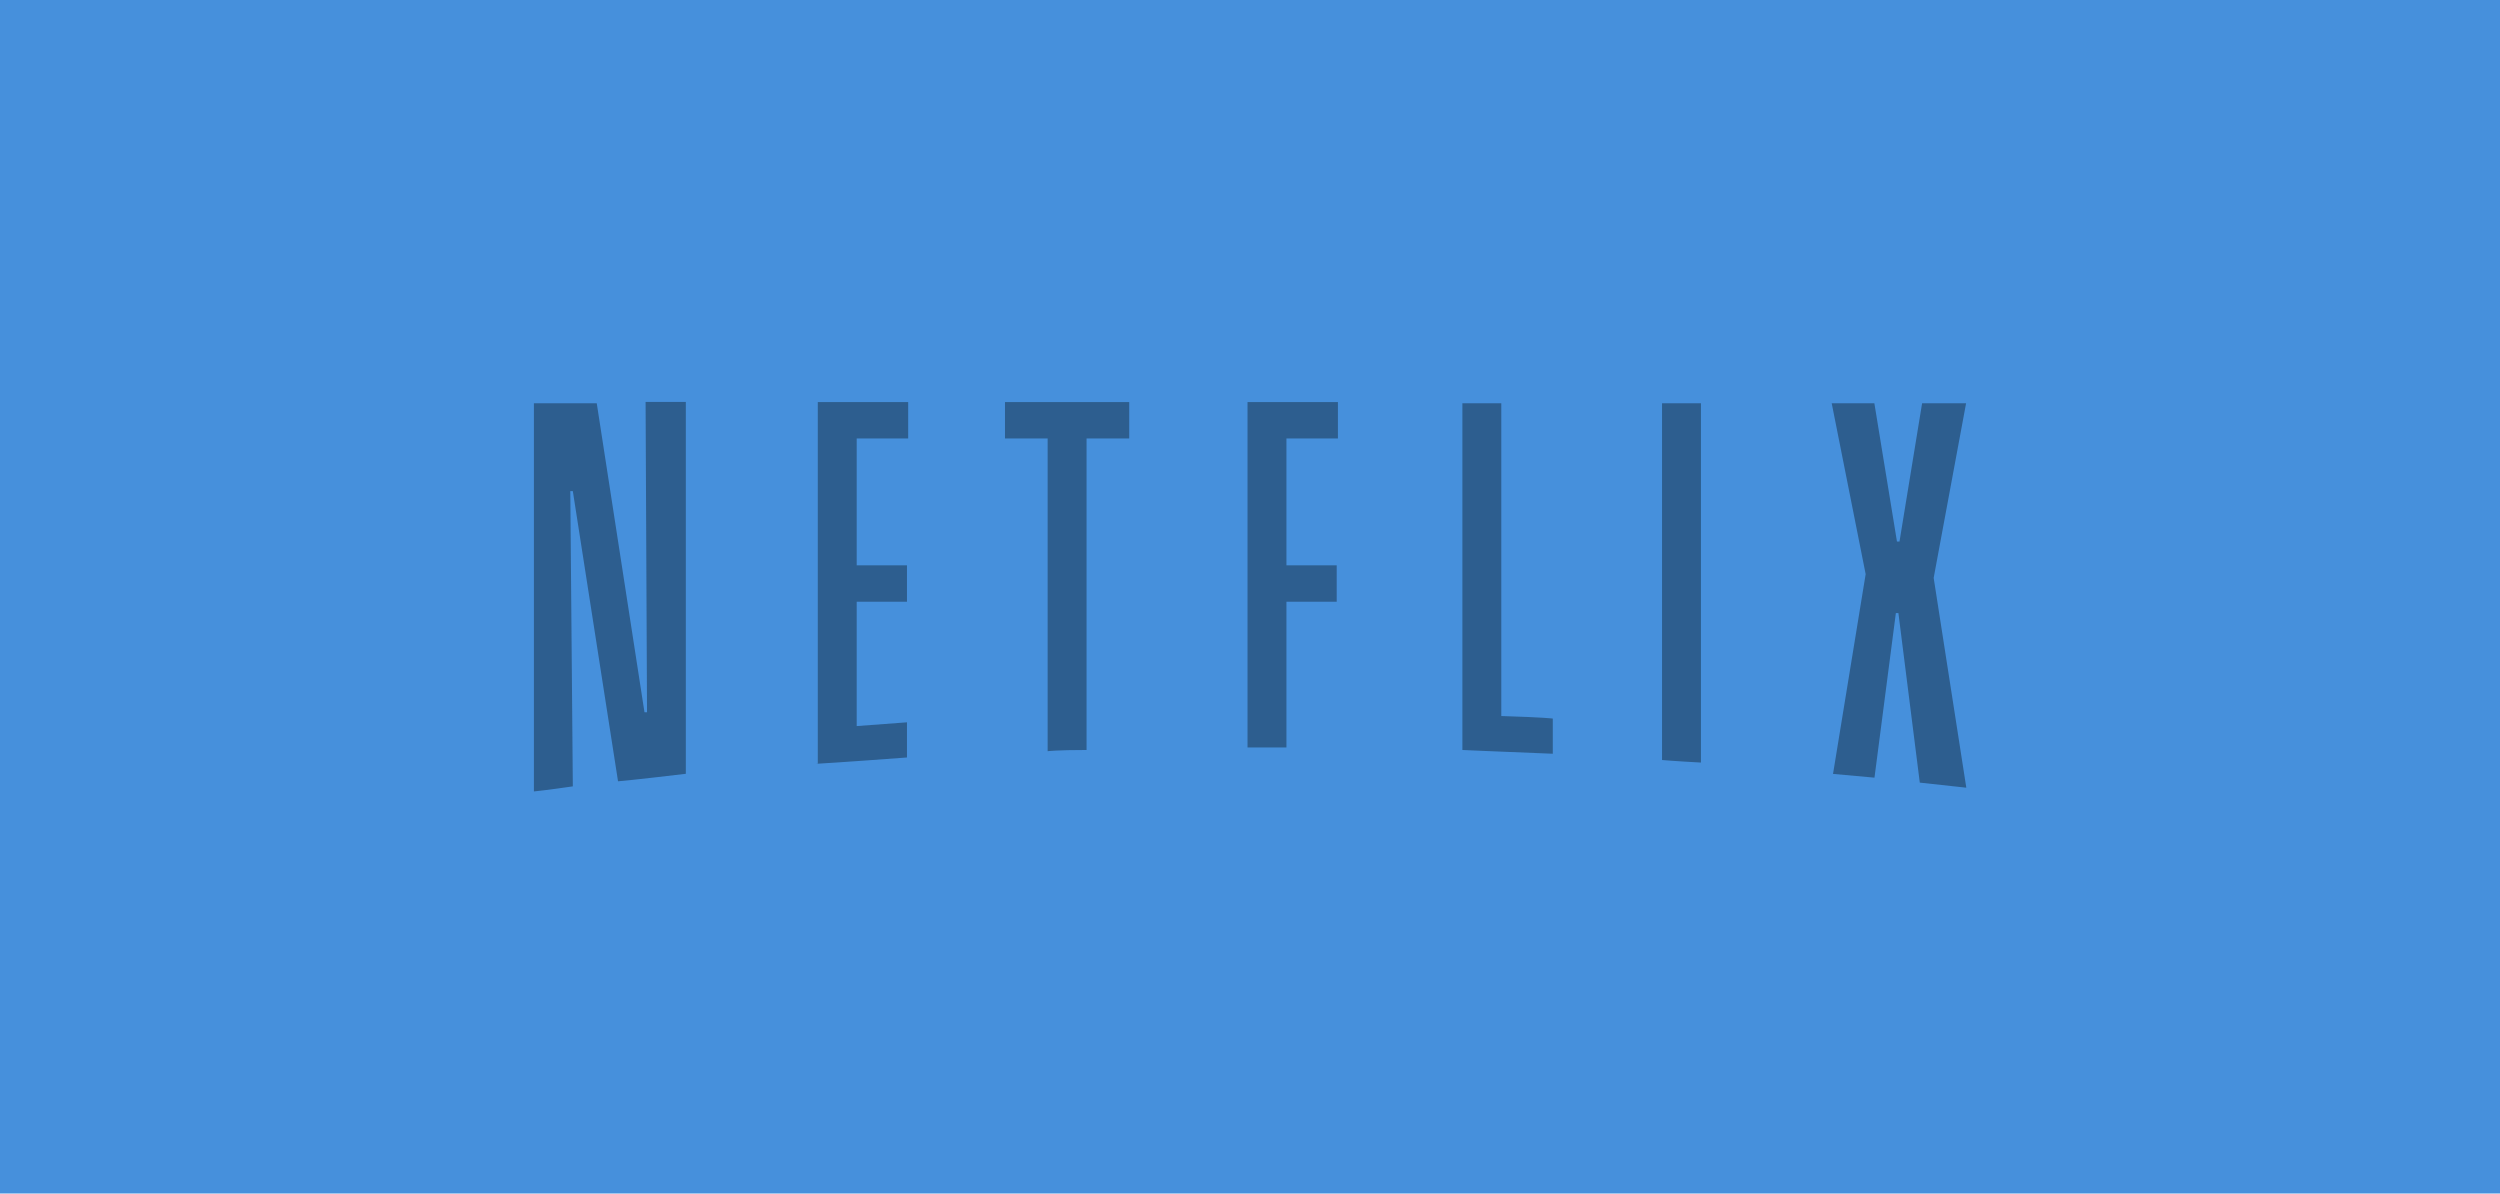
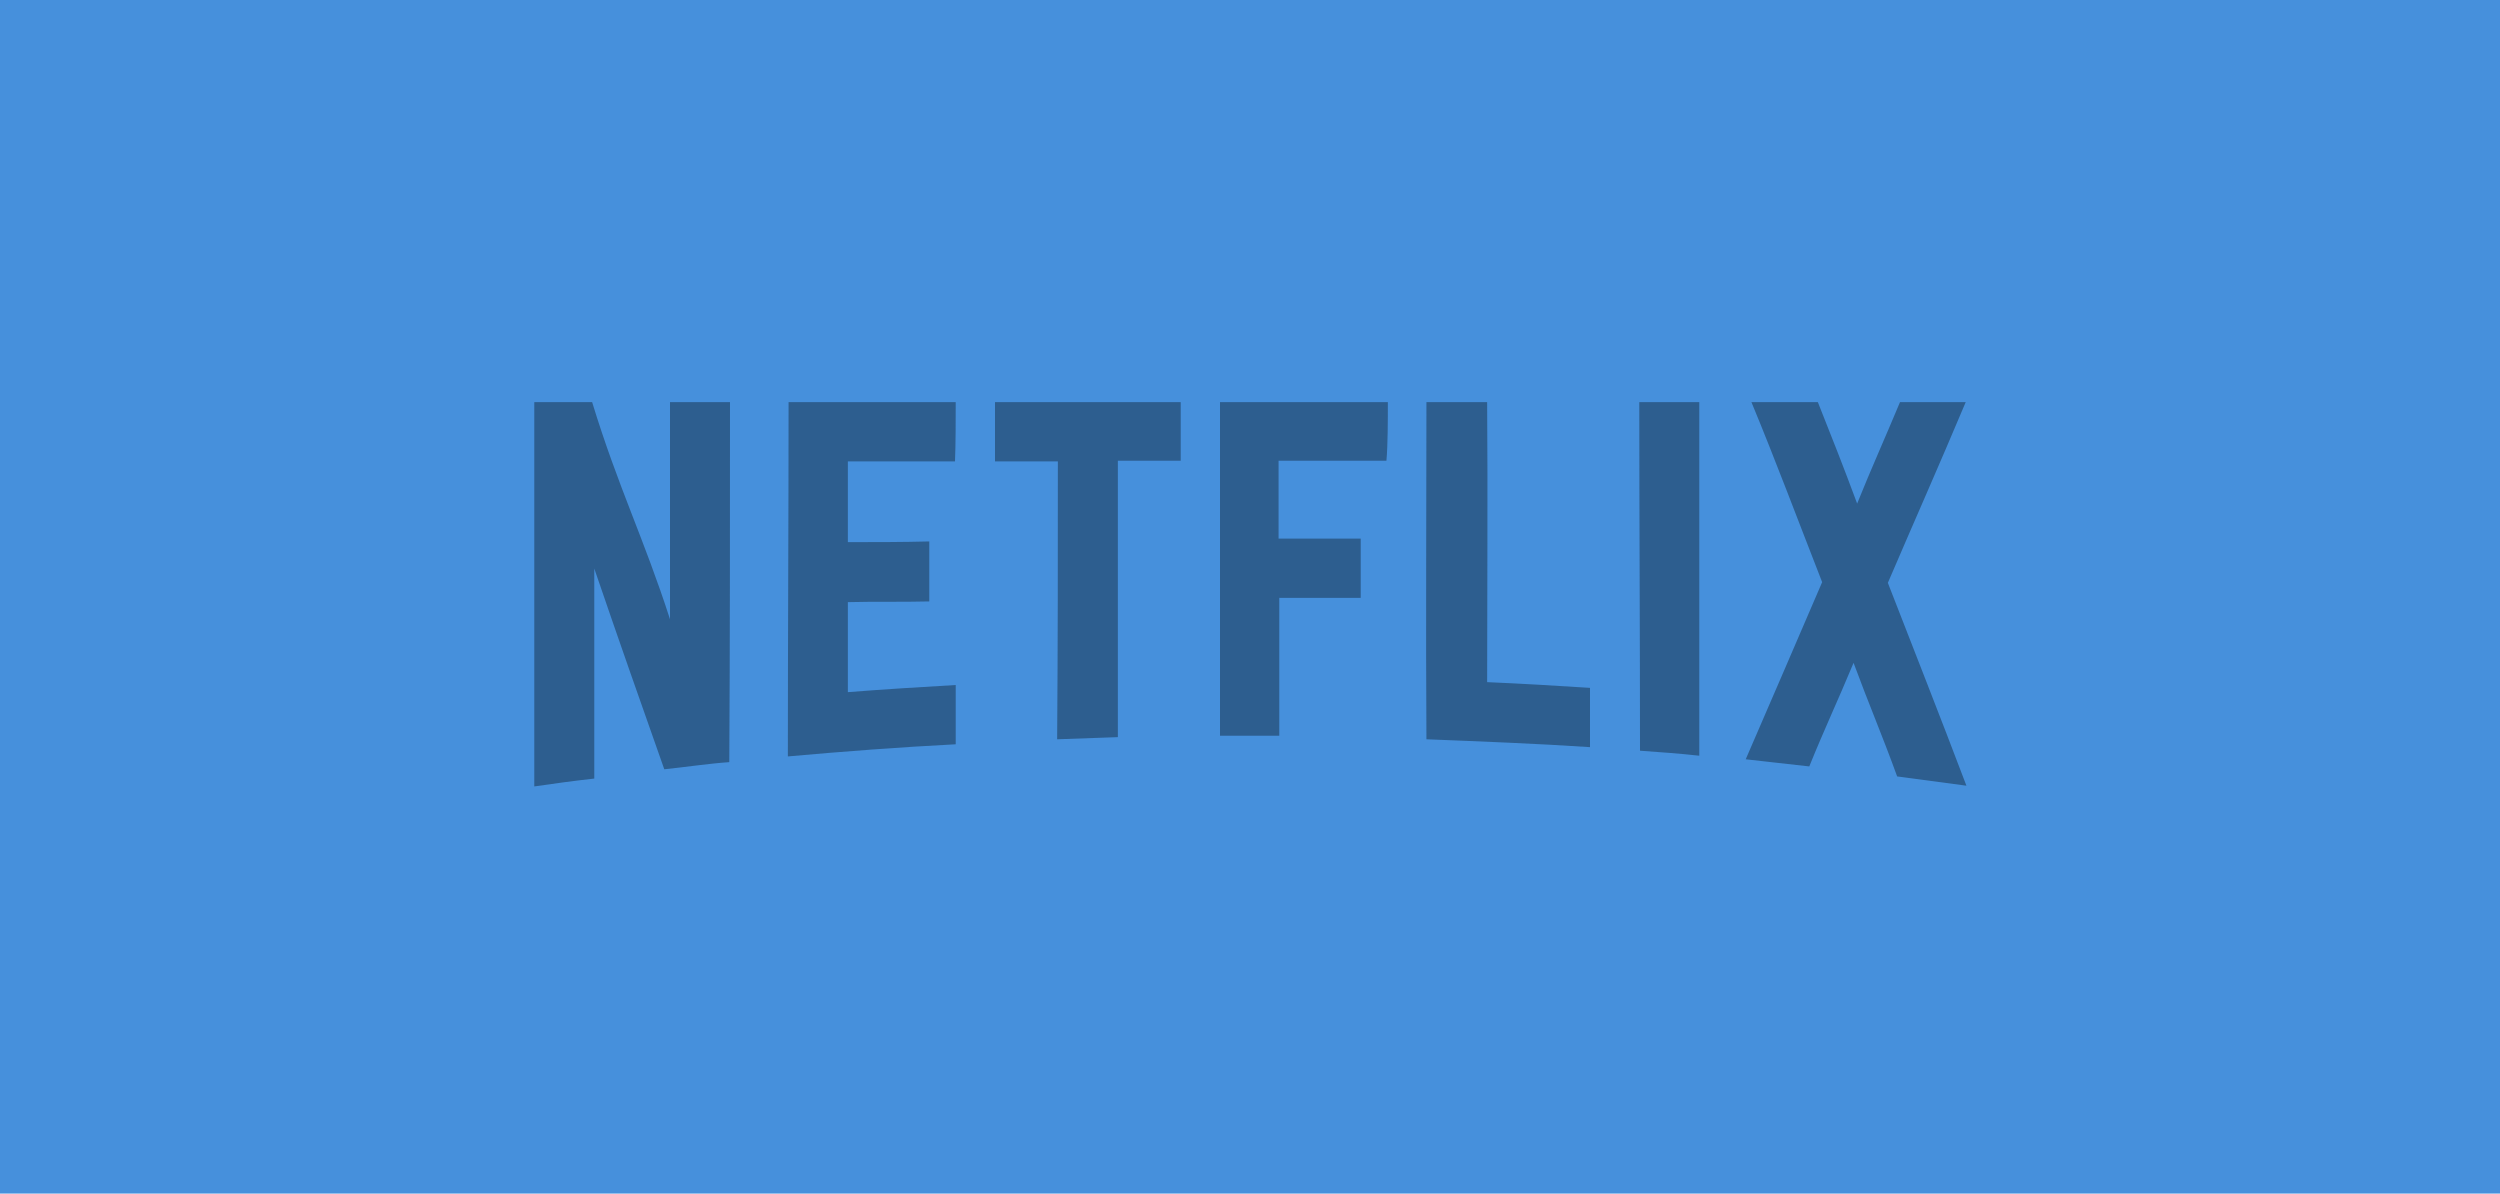
- <svg xmlns="http://www.w3.org/2000/svg" version="1.1" id="Layer_1" x="0px" y="0px" viewBox="0 2718.6 2267.7 1082.6" enable-background="new 0 2718.6 2267.7 1082.6" xml:space="preserve">
-   <rect id="Rectangle-87" y="2718.6" fill="#4690DC" width="2267.7" height="1082.6">
+ <svg xmlns="http://www.w3.org/2000/svg" version="1.0" id="Layer_1" x="0px" y="0px" viewBox="0 52.9 350 167.1" enable-background="new 0 52.9 350 167.1" xml:space="preserve">
+   <rect id="Rectangle-87" x="0" y="52.9" fill="#4690DC" width="350" height="167.1">
</rect>
  <g>
-     <path id="Fill-1" fill="#2D5E8F" d="M1507.6,3408c0,0,12.5,1.1,35.3,2.3v-325.9h-35.3V3408z M911.6,3116.3h38.7V3400   c0,0,8-1.1,35.3-1.1v-282.6h38.7v-33H911.6V3116.3z M586.9,3364.7h-2.3l-43.3-280.3h-57v352.1c0,0,11.4-1.1,35.3-4.6l-2.3-267.8   h2.3l41,263.2c0,0,13.7-1.1,61.5-6.8v-337.3h-36.5L586.9,3364.7L586.9,3364.7z M1783.4,3084.4h-39.9l-20.5,125.4h-2.3l-20.5-125.4   h-38.7l30.8,155l-29.6,181.2l37.6,3.4l19.4-149.3h2.3l19.4,153.8l42.2,4.6l-29.6-190.3L1783.4,3084.4z M1361.8,3084.4h-35.3v314.5   c0,0,23.9,1.1,82,3.4v-31.9c0,0-6.8-1.1-46.7-2.3L1361.8,3084.4L1361.8,3084.4z M740.7,3411.4c0,0,20.5-1.1,82-5.7v-31.9l-45.6,3.4   v-112.8h45.6v-33h-45.6v-115.1h46.7v-33h-82v328.2H740.7z M1131.6,3396.6h35.3v-132.2h45.6v-33h-45.6v-115.1h46.7v-33h-82   L1131.6,3396.6L1131.6,3396.6z" />
+     <path fill="#2D5E8F" d="M102.2,109.2c-2.7,0-5.7,0-8.4,0c0,11.5,0,18.9,0,30.4c-3.6-11.2-7.3-18.6-10.9-30.4c-3.1,0-5,0-8.1,0   c0,17.9,0,35.9,0,53.8c2.7-0.4,5.7-0.8,8.4-1.1c0-11.2,0-18.2,0-29.4c3.8,11.1,6.1,17.6,9.8,28.1c2.9-0.3,6.2-0.8,9.1-1   C102.2,142.8,102.2,126,102.2,109.2" />
+     <path fill="#2D5E8F" d="M133.8,109.2c-7.8,0-15.6,0-23.4,0c0,16.5-0.1,33.1-0.1,49.6c7.8-0.7,15.7-1.3,23.5-1.7c0-2.4,0-5.9,0-8.3   c-5.1,0.3-10,0.6-15.1,1c0-4.4,0-8.1,0-12.6c3.7-0.1,7.6,0,11.4-0.1c0-2.4,0-5.9,0-8.4c-3.8,0.1-7.7,0.1-11.4,0.1   c0-4.4,0-6.9,0-11.3c2.3,0,4.6,0,6.9,0c0.4,0,0.8,0,1.2,0c0.4,0,0.8,0,1.2,0c1.9,0,3.8,0,5.7,0   C133.8,115.1,133.8,111.6,133.8,109.2" />
+     <path fill="#2D5E8F" d="M165.3,109.2c-8.6,0-17.5,0-26,0c0,2.4,0,5.9,0,8.3c0.4,0,0.7,0,1.1,0c1.1,0,2.3,0,3.4,0c1.1,0,2.3,0,3.4,0   c0.3,0,0.6,0,0.9,0c0,13.3,0,25.5-0.1,38.9c2.8-0.1,5.7-0.2,8.5-0.3c0-13.3,0-25.4,0-38.7c2.9,0,5.9,0,8.8,0   C165.3,115.1,165.3,111.6,165.3,109.2" />
+     <path fill="#2D5E8F" d="M194.3,109.2c-7.8,0-15.7,0-23.5,0c0,15.6,0,31.2,0,46.7c0.9,0,1.8,0,2.7,0c1.9,0,3.8,0,5.6,0   c0-6.6,0-12.6,0-19.3c0.5,0,0.9,0,1.4,0c1.1,0,2.2,0,3.3,0c1.1,0,2.2,0,3.3,0c1.1,0,2.3,0,3.4,0c0-2.4,0-5.9,0-8.3   c-1,0-2.1,0-3.2,0c-1.2,0-2.3,0-3.5,0c-1.2,0-2.3,0-3.5,0c-0.4,0-0.9,0-1.3,0c0-4.2,0-6.6,0-10.9c0.9,0,1.8,0,2.7,0   c0.9,0,1.9,0,2.8,0c0.9,0,1.9,0,2.8,0c2.3,0,4.5,0,6.8,0C194.3,115.2,194.3,111.6,194.3,109.2" />
+     <path fill="#2D5E8F" d="M199.7,109.2c0,15.7-0.1,31.5,0,47.2c7.5,0.3,15.4,0.6,22.9,1.1c0-2.4,0-5.9,0-8.3   c-4.7-0.3-9.7-0.6-14.4-0.8c0-13.5,0.1-25.7,0-39.2C205.4,109.2,202.5,109.2,199.7,109.2" />
+     <path fill="#2D5E8F" d="M229.5,109.2c0,16.3,0.1,32.5,0.1,48.8c2.8,0.2,5.6,0.4,8.3,0.7c0-16.5,0-33,0-49.5   C235.2,109.2,232.3,109.2,229.5,109.2" />
+     <path fill="#2D5E8F" d="M245.2,109.2c3.4,8.2,6.5,16.5,9.9,25.2c-3.6,8.4-7.2,16.7-10.7,24.8c2.9,0.3,6,0.7,8.9,1   c2.1-5.2,4-9.2,6.2-14.5c2.1,5.7,4,10.1,6.1,15.9c2.9,0.4,6.8,0.9,9.7,1.3c-3.6-9.5-7.5-19.4-11-28.4c3.6-8.4,7.2-16.5,10.9-25.3   c-3,0-6.2,0-9.2,0c-2.3,5.5-3.9,9-6,14.2c-2-5.4-3.4-8.9-5.5-14.2C251.4,109.2,248.3,109.2,245.2,109.2" />
  </g>
</svg>
